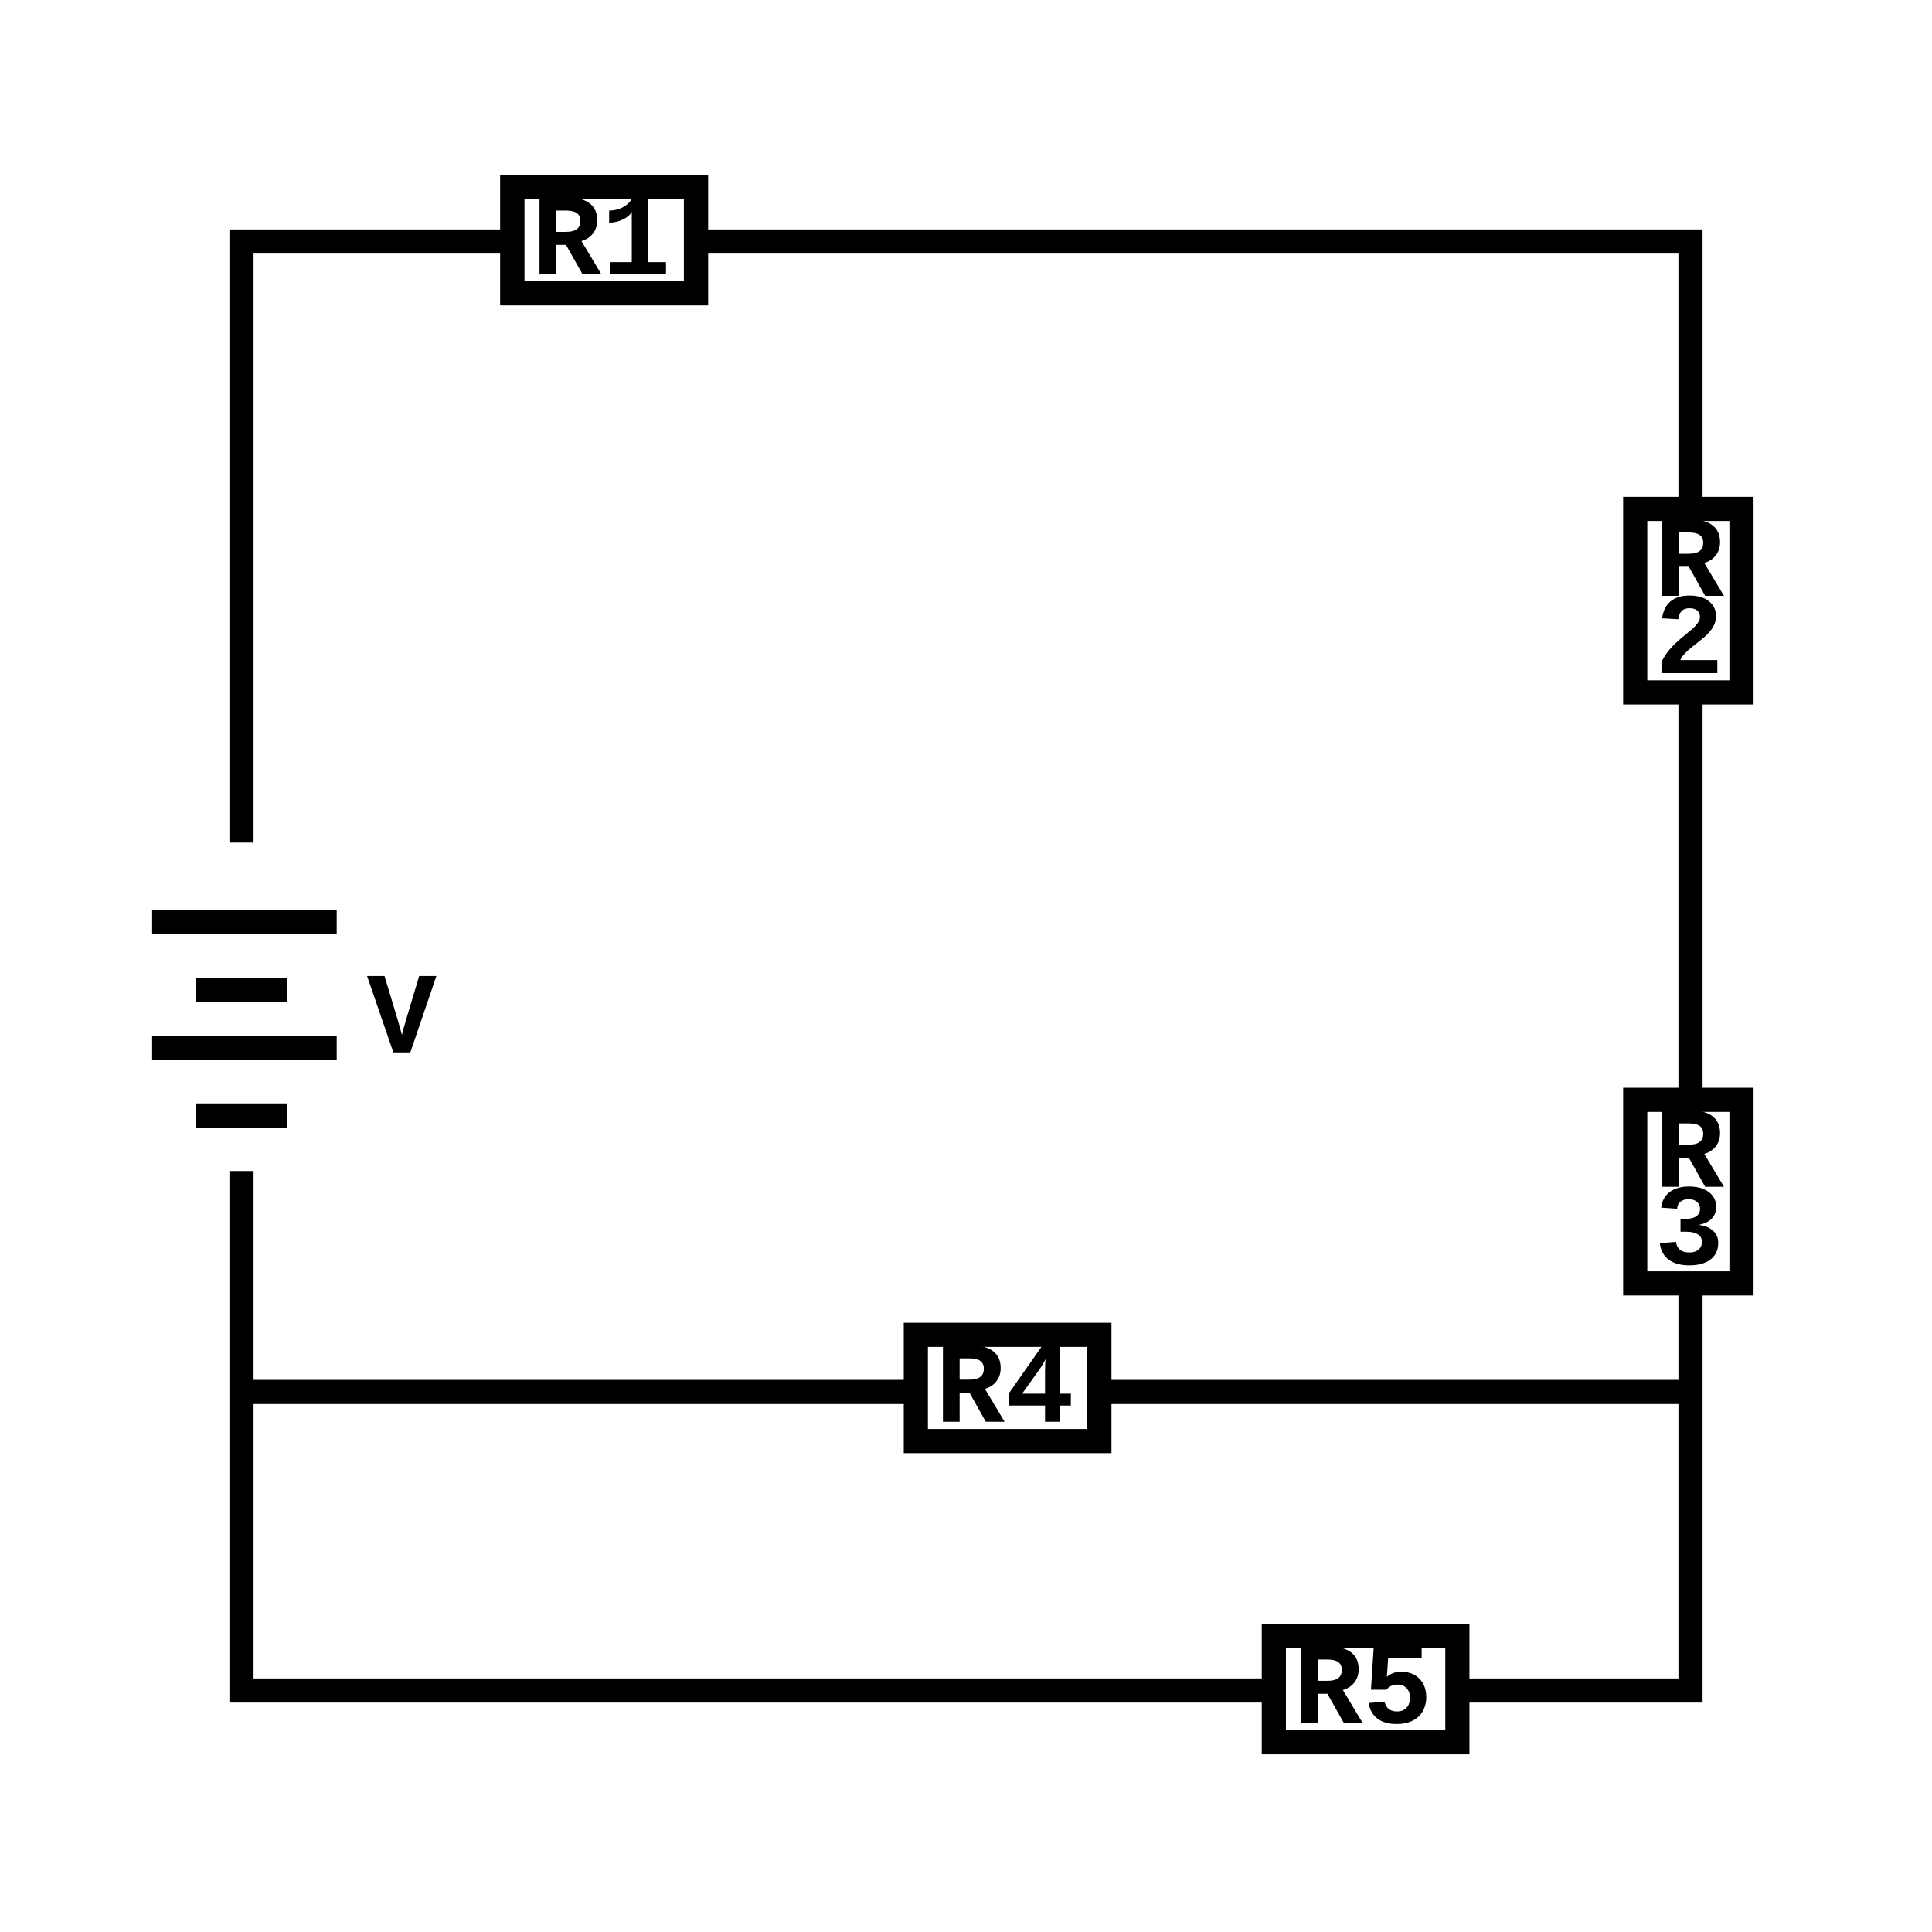
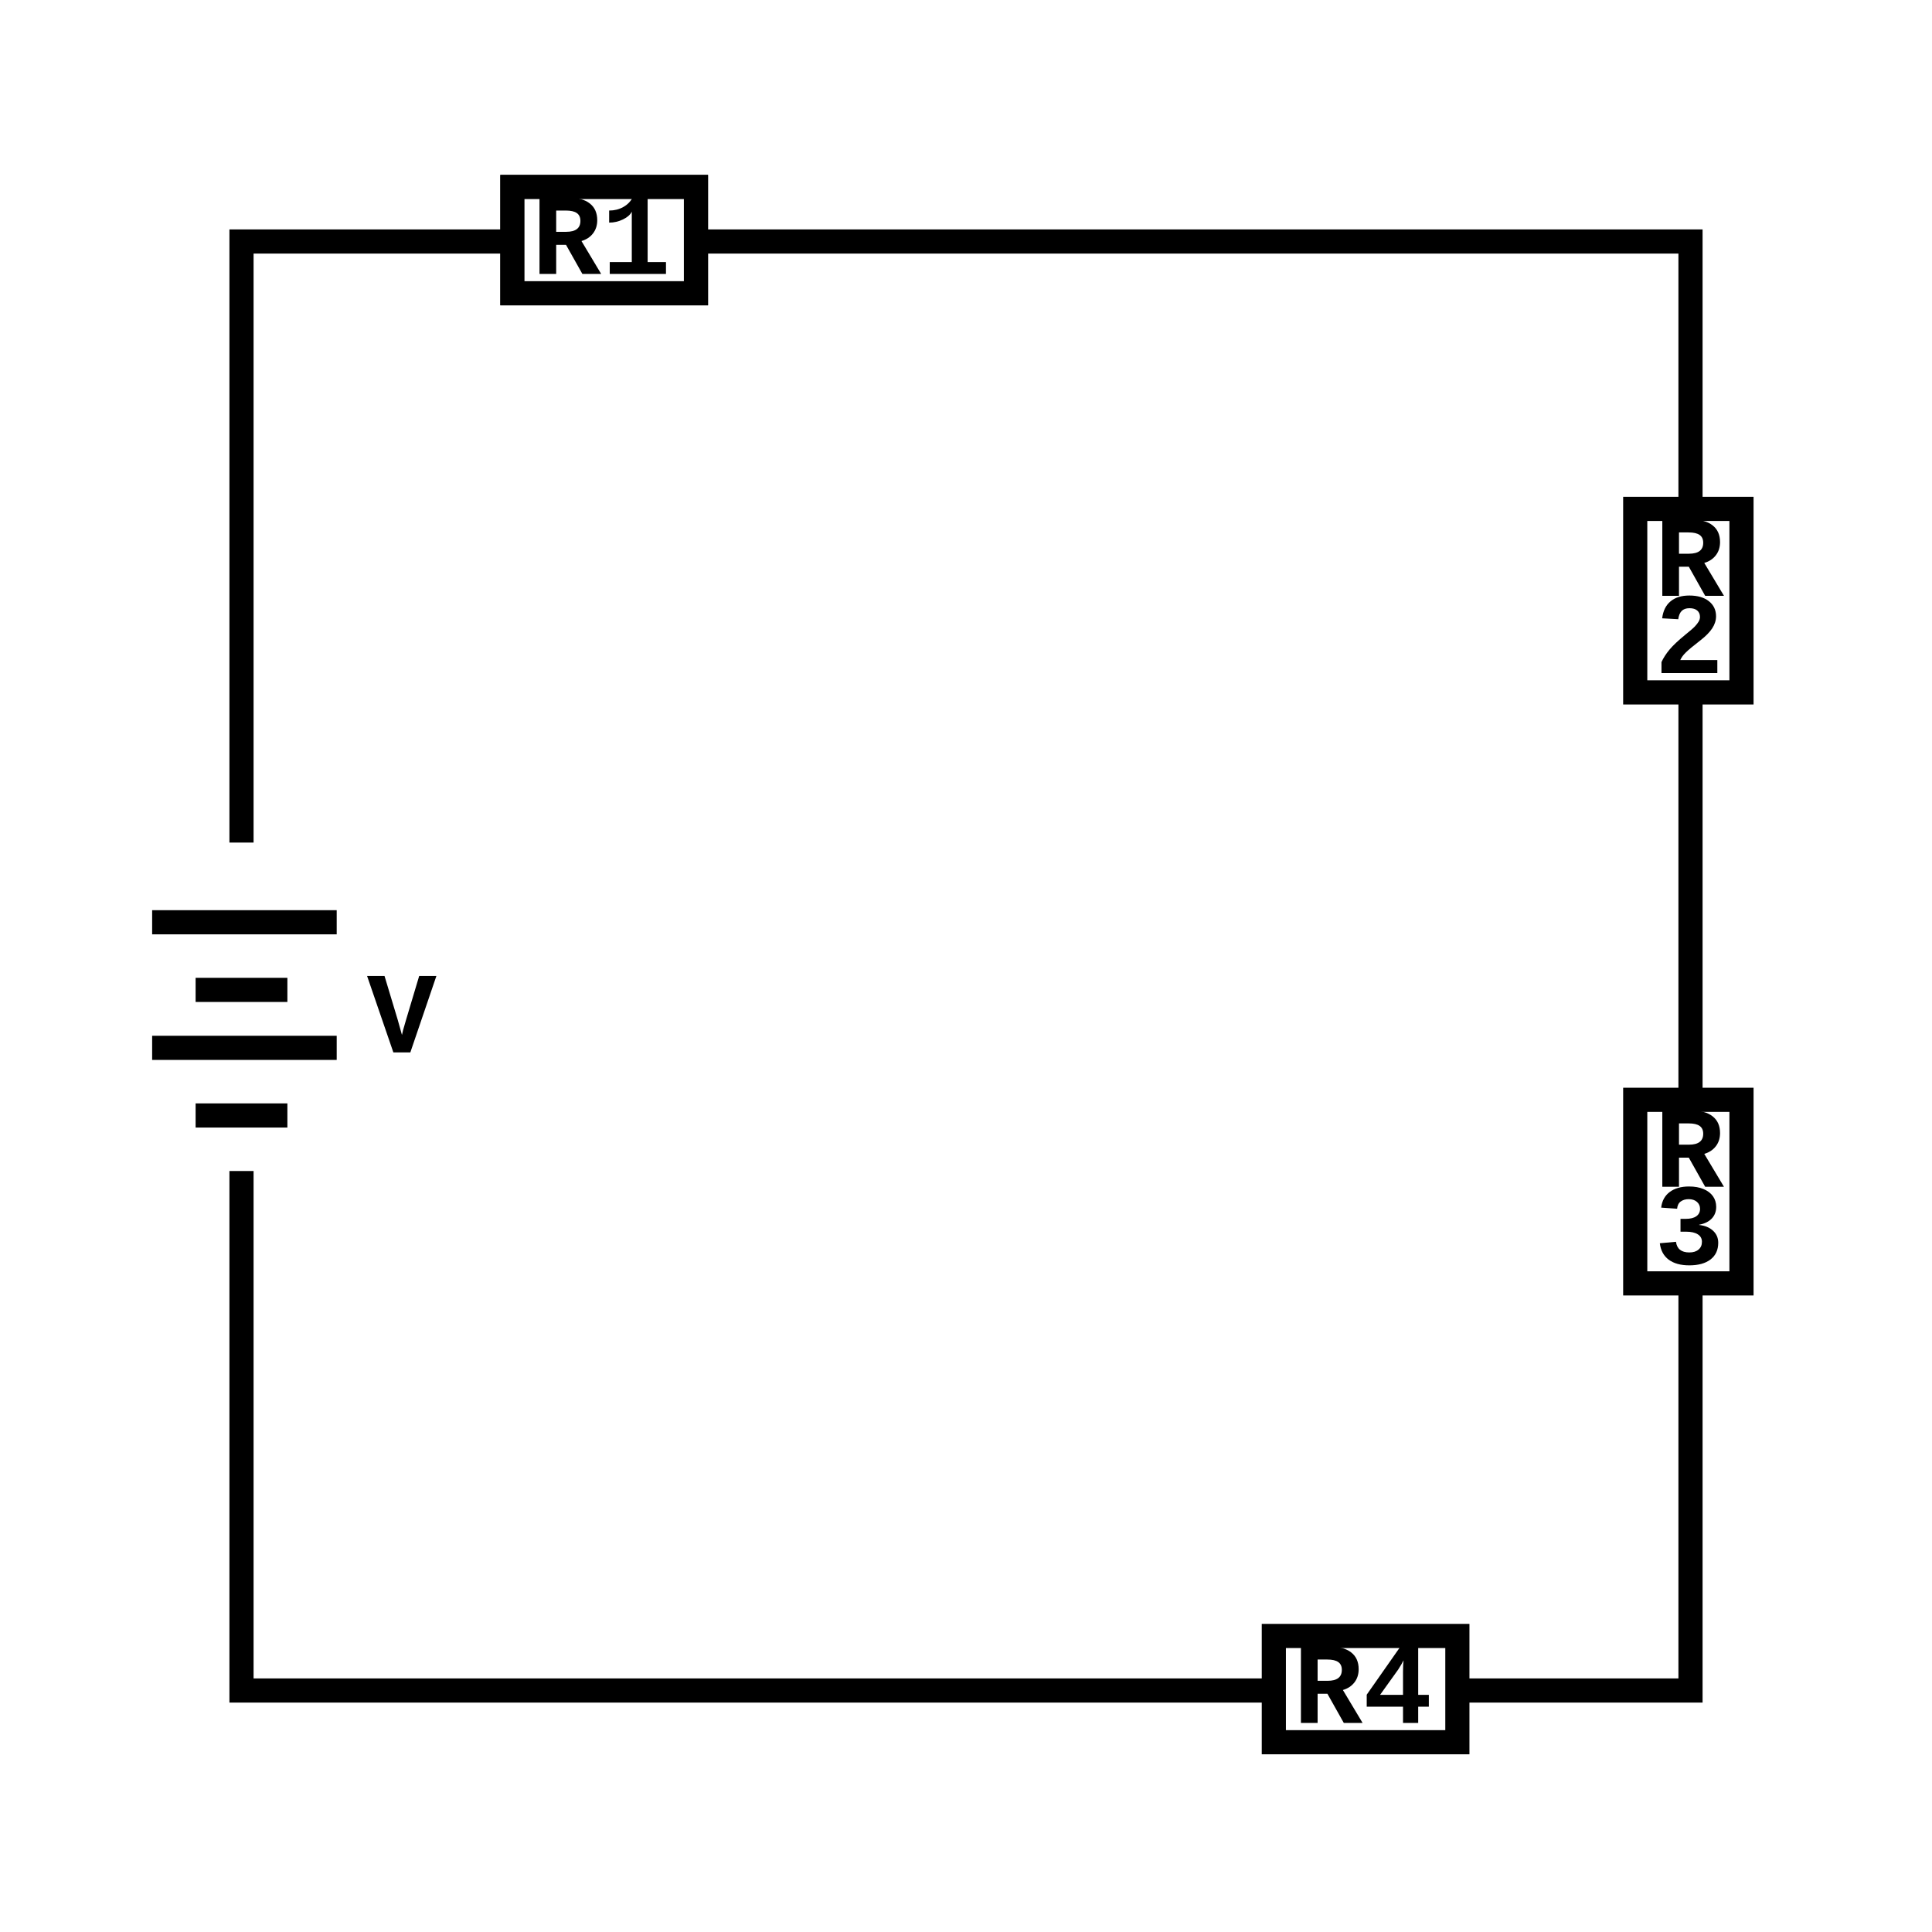
<svg xmlns="http://www.w3.org/2000/svg" width="400" height="400">
  <g>
    <rect fill="#fff" id="canvas_background" height="402" width="402" y="-1" x="-1" />
    <g display="none" overflow="visible" y="0" x="0" height="100%" width="100%" id="canvasGrid">
      <rect fill="url(#gridpattern)" stroke-width="0" y="0" x="0" height="100%" width="100%" />
    </g>
  </g>
  <g>
    <rect stroke="#000" id="svg_1" height="300" width="300" y="50" x="50" stroke-width="5" fill="#fff" />
    <rect id="svg_7" height="59" width="59" y="164.945" x="106.5" fill-opacity="null" stroke-width="5" stroke="#ffffff" fill="#fff" />
-     <line transform="rotate(90 200.1473,288.1875) " stroke="#000" stroke-linecap="null" stroke-linejoin="null" id="svg_24" y2="436.196" x2="200.147" y1="140.179" x1="200.147" stroke-opacity="null" stroke-width="5" fill="none" />
    <g id="svg_27">
      <rect stroke="#ffffff" id="svg_9" height="63" width="95" y="176.945" x="5.5" fill-opacity="null" stroke-width="5" fill="#fff" />
      <line stroke-linecap="undefined" stroke-linejoin="undefined" id="svg_3" y2="190.945" x2="69.71" y1="190.945" x1="31.5" stroke-width="5" stroke="#000" fill="none" />
      <line stroke-linecap="undefined" stroke-linejoin="undefined" id="svg_4" y2="204.945" x2="59.5" y1="204.945" x1="40.5" stroke-width="5" stroke="#000" fill="none" />
      <line stroke-linecap="undefined" stroke-linejoin="undefined" id="svg_5" y2="216.945" x2="69.71" y1="216.945" x1="31.5" stroke-width="5" stroke="#000" fill="none" />
      <line stroke-linecap="undefined" stroke-linejoin="undefined" id="svg_6" y2="230.945" x2="59.5" y1="230.945" x1="40.5" stroke-width="5" stroke="#000" fill="none" />
    </g>
    <text font-weight="bold" xml:space="preserve" text-anchor="start" font-family="'Courier New', Courier, monospace" font-size="24" id="svg_34" y="217.888" x="75.971" fill-opacity="null" stroke-opacity="null" stroke-width="0" stroke="#ffffff" fill="#000000">V</text>
    <rect transform="rotate(90 349.5564,124.3585) " id="svg_35" height="22" width="38" y="113.359" x="330.556" stroke-opacity="null" stroke-width="5" stroke="#000" fill="#ffffff" />
    <text font-weight="bold" xml:space="preserve" text-anchor="start" font-family="'Courier New', Courier, monospace" font-size="24" id="svg_36" y="123.359" x="342.556" fill-opacity="null" stroke-opacity="null" stroke-width="0" stroke="#ffffff" fill="#000000">R</text>
    <text style="cursor: move;" font-weight="bold" xml:space="preserve" text-anchor="start" font-family="'Courier New', Courier, monospace" font-size="24" id="svg_37" y="139.359" x="342.556" fill-opacity="null" stroke-opacity="null" stroke-width="0" stroke="#ffffff" fill="#000000">2</text>
    <rect id="svg_38" height="22" width="38" y="38.715" x="106.088" stroke-opacity="null" stroke-width="5" stroke="#000" fill="#ffffff" />
    <text font-weight="bold" xml:space="preserve" text-anchor="start" font-family="'Courier New', Courier, monospace" font-size="24" id="svg_39" y="56.715" x="110.088" fill-opacity="null" stroke-opacity="null" stroke-width="0" stroke="#ffffff" fill="#000000">R1</text>
    <rect transform="rotate(90 349.5564,246.7096) " id="svg_40" height="22" width="38" y="235.709" x="330.556" stroke-opacity="null" stroke-width="5" stroke="#000" fill="#ffffff" />
    <text font-weight="bold" xml:space="preserve" text-anchor="start" font-family="'Courier New', Courier, monospace" font-size="24" id="svg_41" y="245.709" x="342.556" fill-opacity="null" stroke-opacity="null" stroke-width="0" stroke="#ffffff" fill="#000000">R</text>
    <text style="cursor: move;" font-weight="bold" xml:space="preserve" text-anchor="start" font-family="'Courier New', Courier, monospace" font-size="24" id="svg_42" y="261.709" x="342.556" fill-opacity="null" stroke-opacity="null" stroke-width="0" stroke="#ffffff" fill="#000000">3</text>
    <rect id="svg_43" height="22" width="38" y="338.709" x="263.733" stroke-opacity="null" stroke-width="5" stroke="#000" fill="#ffffff" />
-     <text style="cursor: move;" font-weight="bold" xml:space="preserve" text-anchor="start" font-family="'Courier New', Courier, monospace" font-size="24" id="svg_44" y="356.709" x="267.733" fill-opacity="null" stroke-opacity="null" stroke-width="0" stroke="#ffffff" fill="#000000">R5</text>
+     <text style="cursor: move;" font-weight="bold" xml:space="preserve" text-anchor="start" font-family="'Courier New', Courier, monospace" font-size="24" id="svg_44" y="356.709" x="267.733" fill-opacity="null" stroke-opacity="null" stroke-width="0" stroke="#ffffff" fill="#000000">R4</text>
    <rect id="svg_45" height="22" width="38" y="38.715" x="106.088" stroke-opacity="null" stroke-width="5" stroke="#000" fill="#ffffff" />
    <text font-weight="bold" xml:space="preserve" text-anchor="start" font-family="'Courier New', Courier, monospace" font-size="24" id="svg_46" y="56.715" x="110.088" fill-opacity="null" stroke-opacity="null" stroke-width="0" stroke="#ffffff" fill="#000000">R1</text>
-     <rect id="svg_47" height="22" width="38" y="276.358" x="189.616" stroke-opacity="null" stroke-width="5" stroke="#000" fill="#ffffff" />
-     <text style="cursor: move;" font-weight="bold" xml:space="preserve" text-anchor="start" font-family="'Courier New', Courier, monospace" font-size="24" id="svg_48" y="294.358" x="193.616" fill-opacity="null" stroke-opacity="null" stroke-width="0" stroke="#ffffff" fill="#000000">R4</text>
  </g>
</svg>
